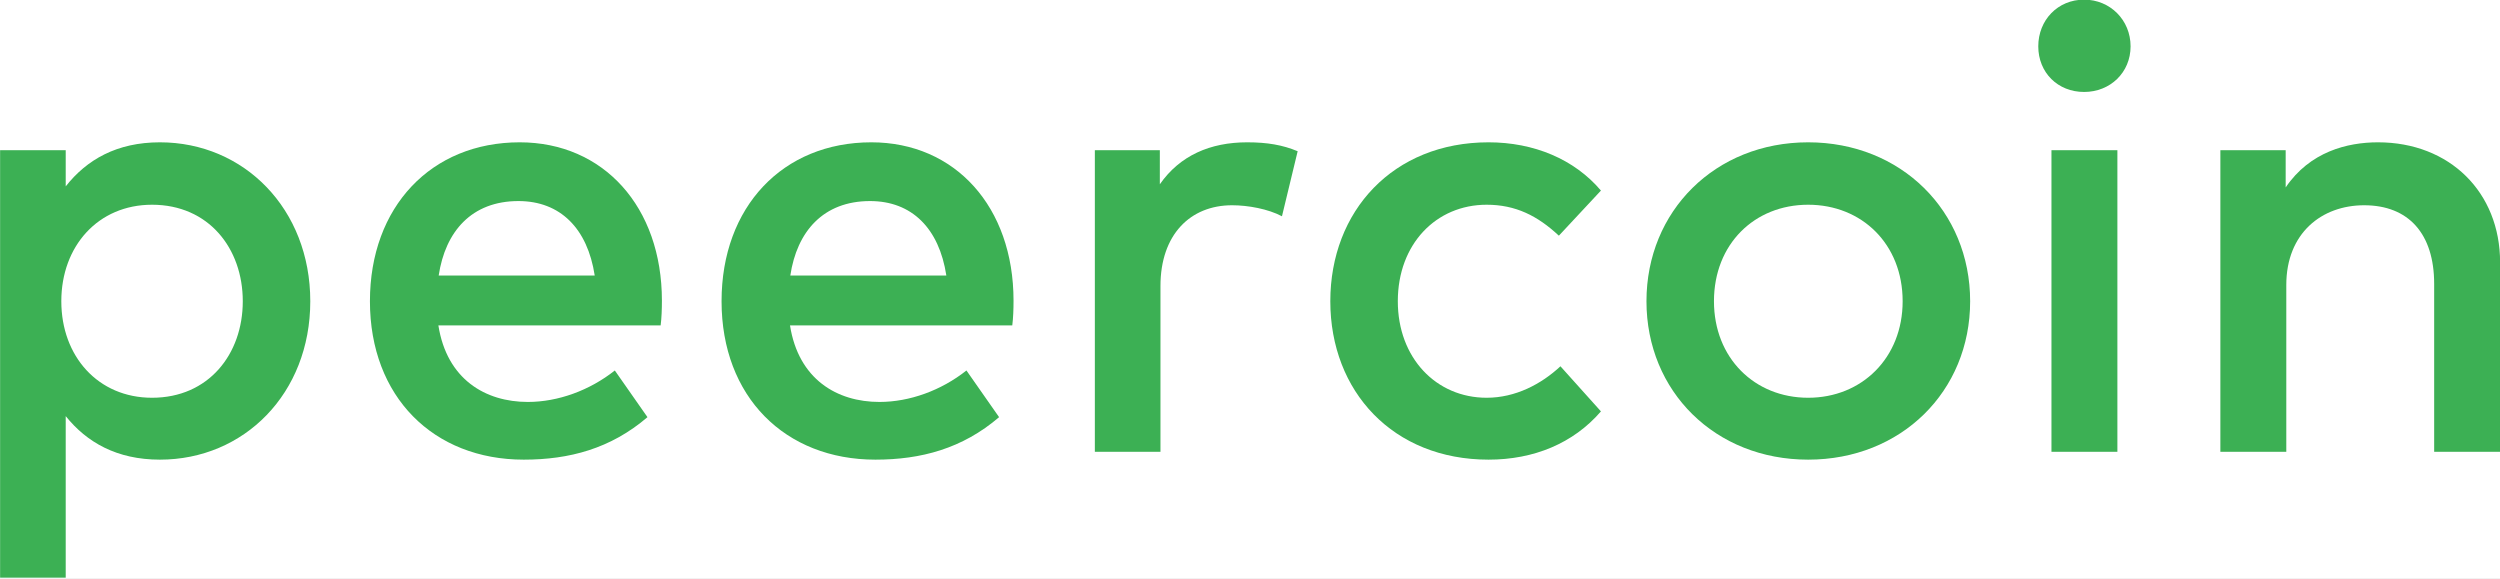
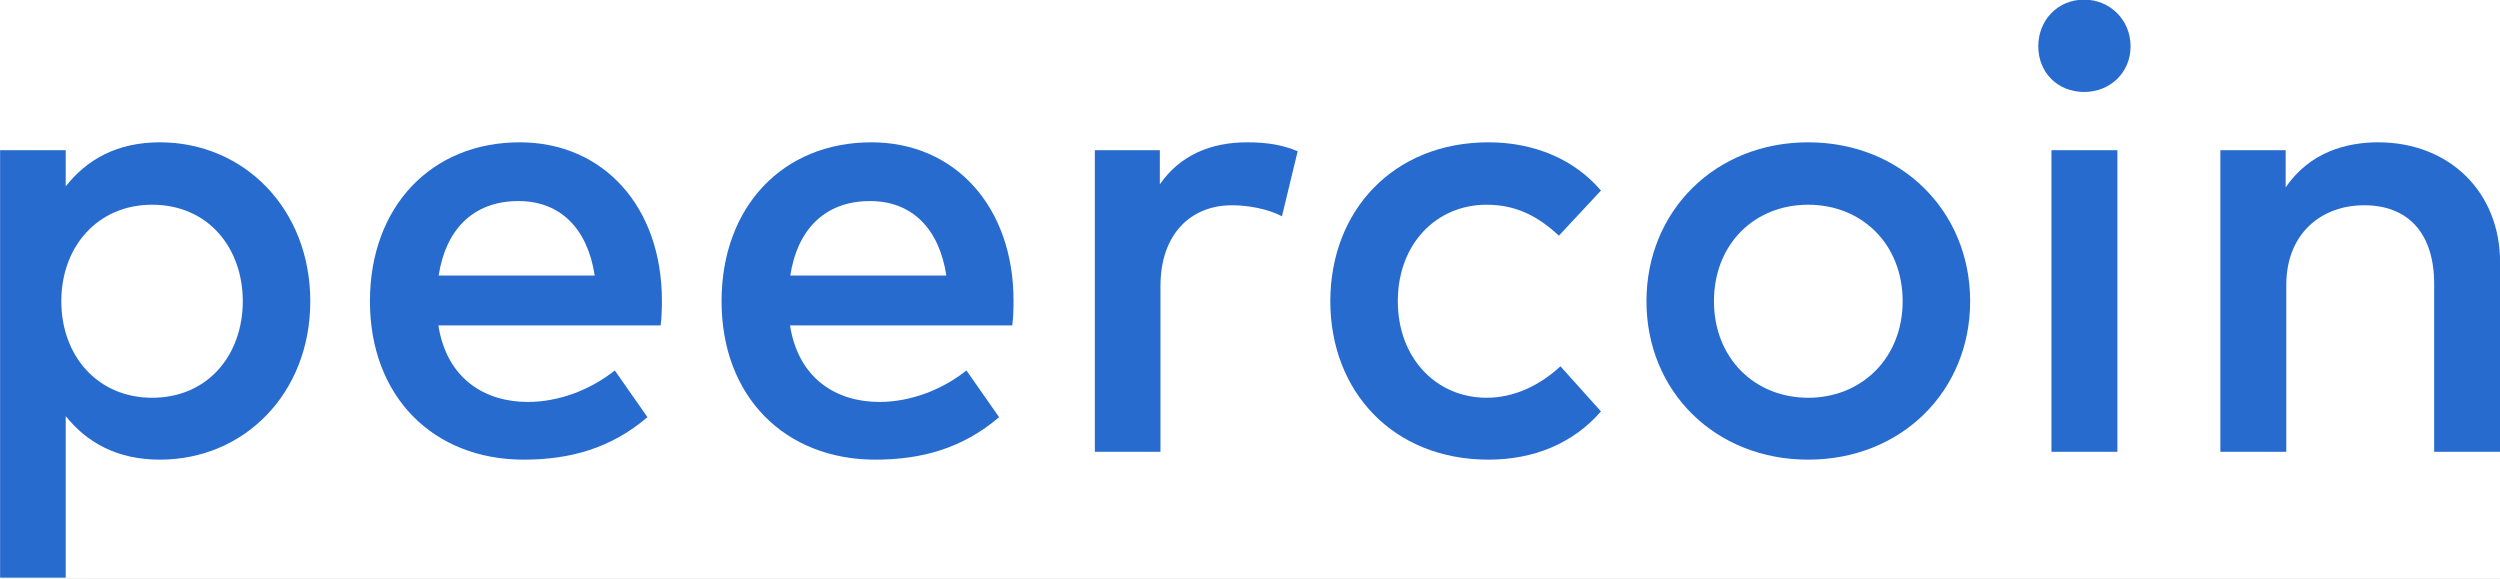
<svg xmlns="http://www.w3.org/2000/svg" clip-rule="evenodd" fill-rule="evenodd" stroke-linejoin="round" stroke-miterlimit="1.414" viewBox="0 0 1280 296">
  <clipPath id="a">
    <path clip-rule="evenodd" d="m0 0h1280v1280h-1280z" />
  </clipPath>
  <g transform="scale(1 .23125)">
    <path d="m0 0h1280v1280h-1280z" fill="none" />
    <g clip-path="url(#a)">
      <path d="m0 0h1280v1280h-1280z" fill="#fff" />
-       <g fill="#3cb054" fill-rule="nonzero" transform="matrix(26.7906 0 0 116.131 -13365.7 -134837)">
+       <g fill="#276BCF" fill-rule="nonzero" transform="matrix(26.7906 0 0 116.131 -13365.7 -134837)">
        <path d="m501.951 1163.79c-.822 0-1.398.33-1.8.84v-.69h-1.254v8.15h1.254v-3.08c.402.5.978.83 1.8.83 1.608 0 2.874-1.26 2.874-3.02s-1.266-3.03-2.874-3.03zm-.15 1.19c1.08 0 1.734.83 1.734 1.84s-.654 1.84-1.734 1.84c-1.032 0-1.734-.79-1.734-1.84s.702-1.84 1.734-1.84z" />
        <path d="m508.827 1163.79c-1.692 0-2.862 1.23-2.862 3.03 0 1.82 1.212 3.02 2.94 3.02.87 0 1.662-.21 2.364-.81l-.624-.89c-.48.38-1.086.6-1.662.6-.81 0-1.548-.43-1.71-1.46h4.248c.018-.14.024-.31.024-.47 0-1.79-1.116-3.02-2.718-3.02zm-.024 1.12c.798 0 1.32.52 1.458 1.42h-2.982c.126-.84.63-1.42 1.524-1.42z" />
        <path d="m515.547 1163.79c-1.692 0-2.862 1.23-2.862 3.03 0 1.82 1.212 3.02 2.94 3.02.87 0 1.662-.21 2.364-.81l-.624-.89c-.48.38-1.086.6-1.662.6-.81 0-1.548-.43-1.71-1.46h4.248c.018-.14.024-.31.024-.47 0-1.79-1.116-3.02-2.718-3.02zm-.024 1.12c.798 0 1.32.52 1.458 1.42h-2.982c.126-.84.63-1.42 1.524-1.42z" />
        <path d="m522.729 1163.79c-.702 0-1.284.25-1.668.8v-.65h-1.242v5.75h1.254v-3.16c0-.98.57-1.54 1.368-1.54.306 0 .69.07.954.21l.3-1.24c-.288-.12-.582-.17-.966-.17z" />
        <path d="m527.343 1163.79c-1.824 0-3.024 1.31-3.024 3.03s1.2 3.02 3.024 3.02c.864 0 1.62-.31 2.148-.92l-.774-.86c-.366.34-.858.6-1.41.6-.966 0-1.698-.76-1.698-1.84 0-1.09.732-1.84 1.698-1.84.552 0 .972.21 1.38.59l.804-.86c-.51-.6-1.284-.92-2.148-.92z" />
        <path d="m533.451 1163.79c-1.776 0-3.09 1.31-3.09 3.03s1.314 3.02 3.09 3.02 3.096-1.3 3.096-3.02-1.32-3.03-3.096-3.03zm0 1.19c1.026 0 1.806.75 1.806 1.84 0 1.08-.78 1.84-1.806 1.84s-1.8-.76-1.8-1.84c0-1.09.774-1.84 1.8-1.84z" />
        <path d="m539.361 1169.69v-5.75h-1.26v5.75zm-.636-8.62c-.504 0-.876.39-.876.89s.372.87.876.87c.498 0 .888-.37.888-.87s-.39-.89-.888-.89z" />
        <path d="m544.341 1163.79c-.588 0-1.302.18-1.764.86v-.71h-1.248v5.75h1.26v-3.18c0-.99.678-1.52 1.488-1.52.846 0 1.338.54 1.338 1.5v3.2h1.26v-3.61c0-1.34-.966-2.29-2.334-2.29z" />
      </g>
    </g>
  </g>
</svg>
